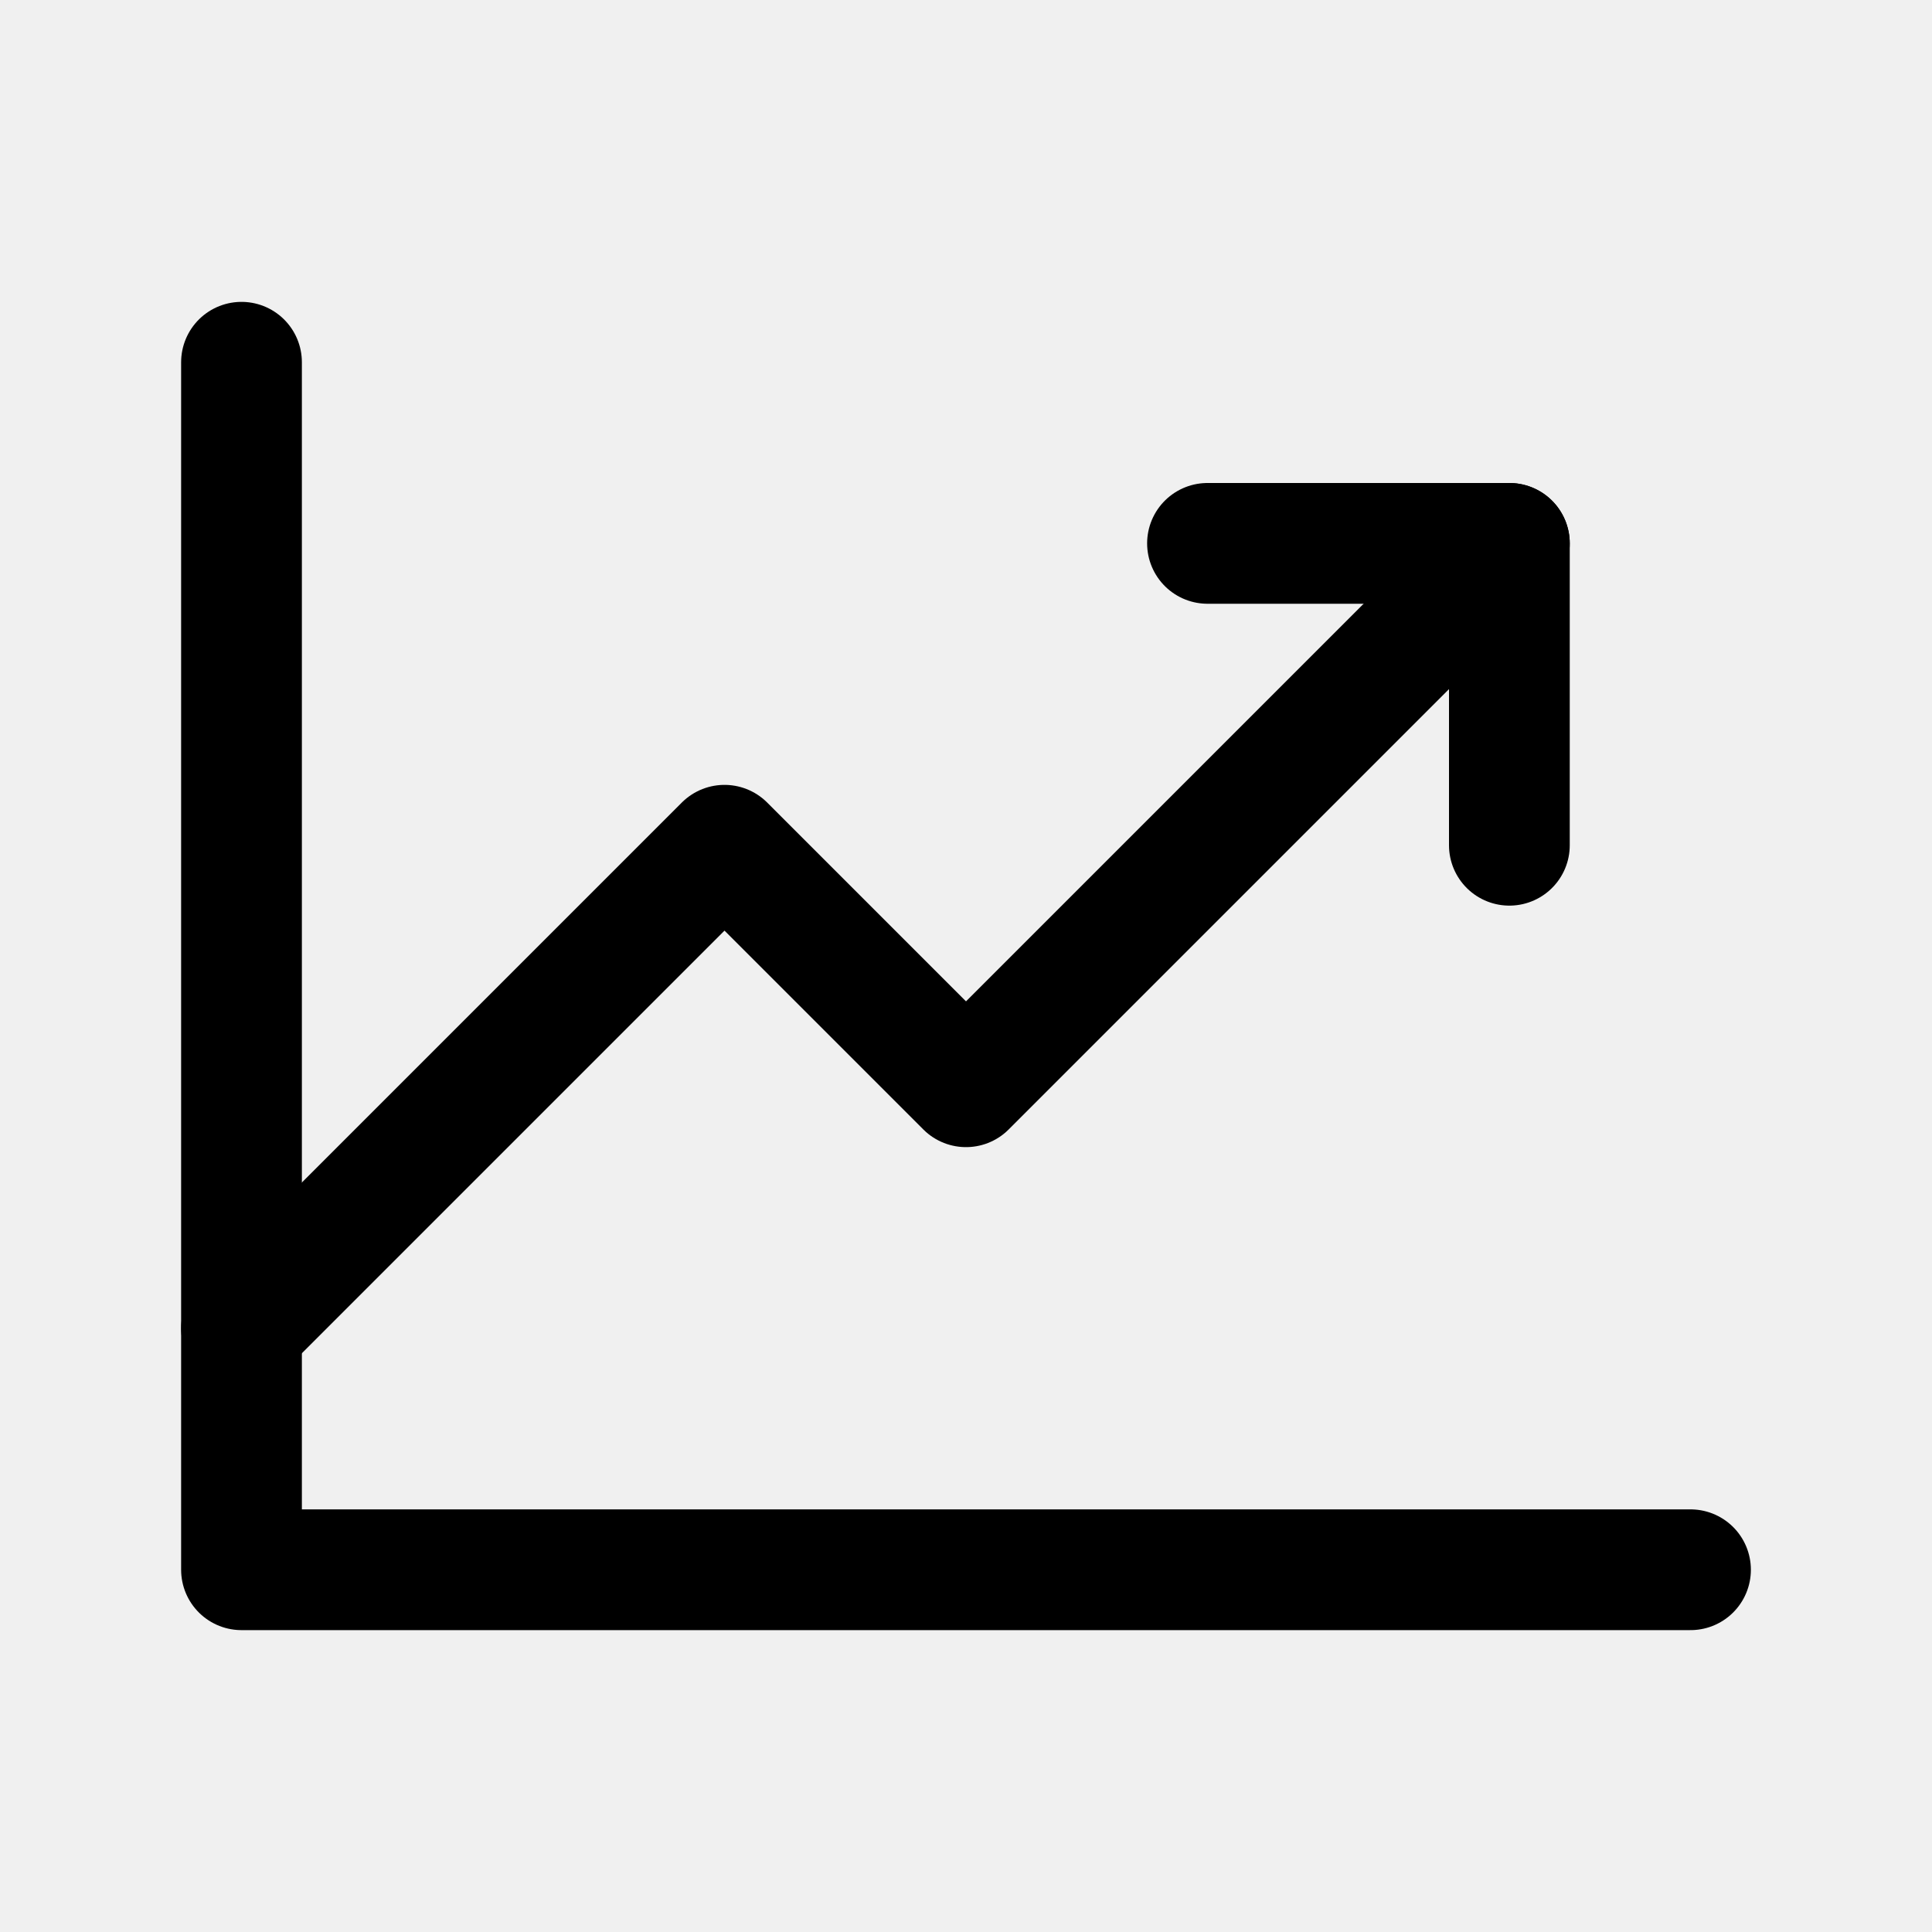
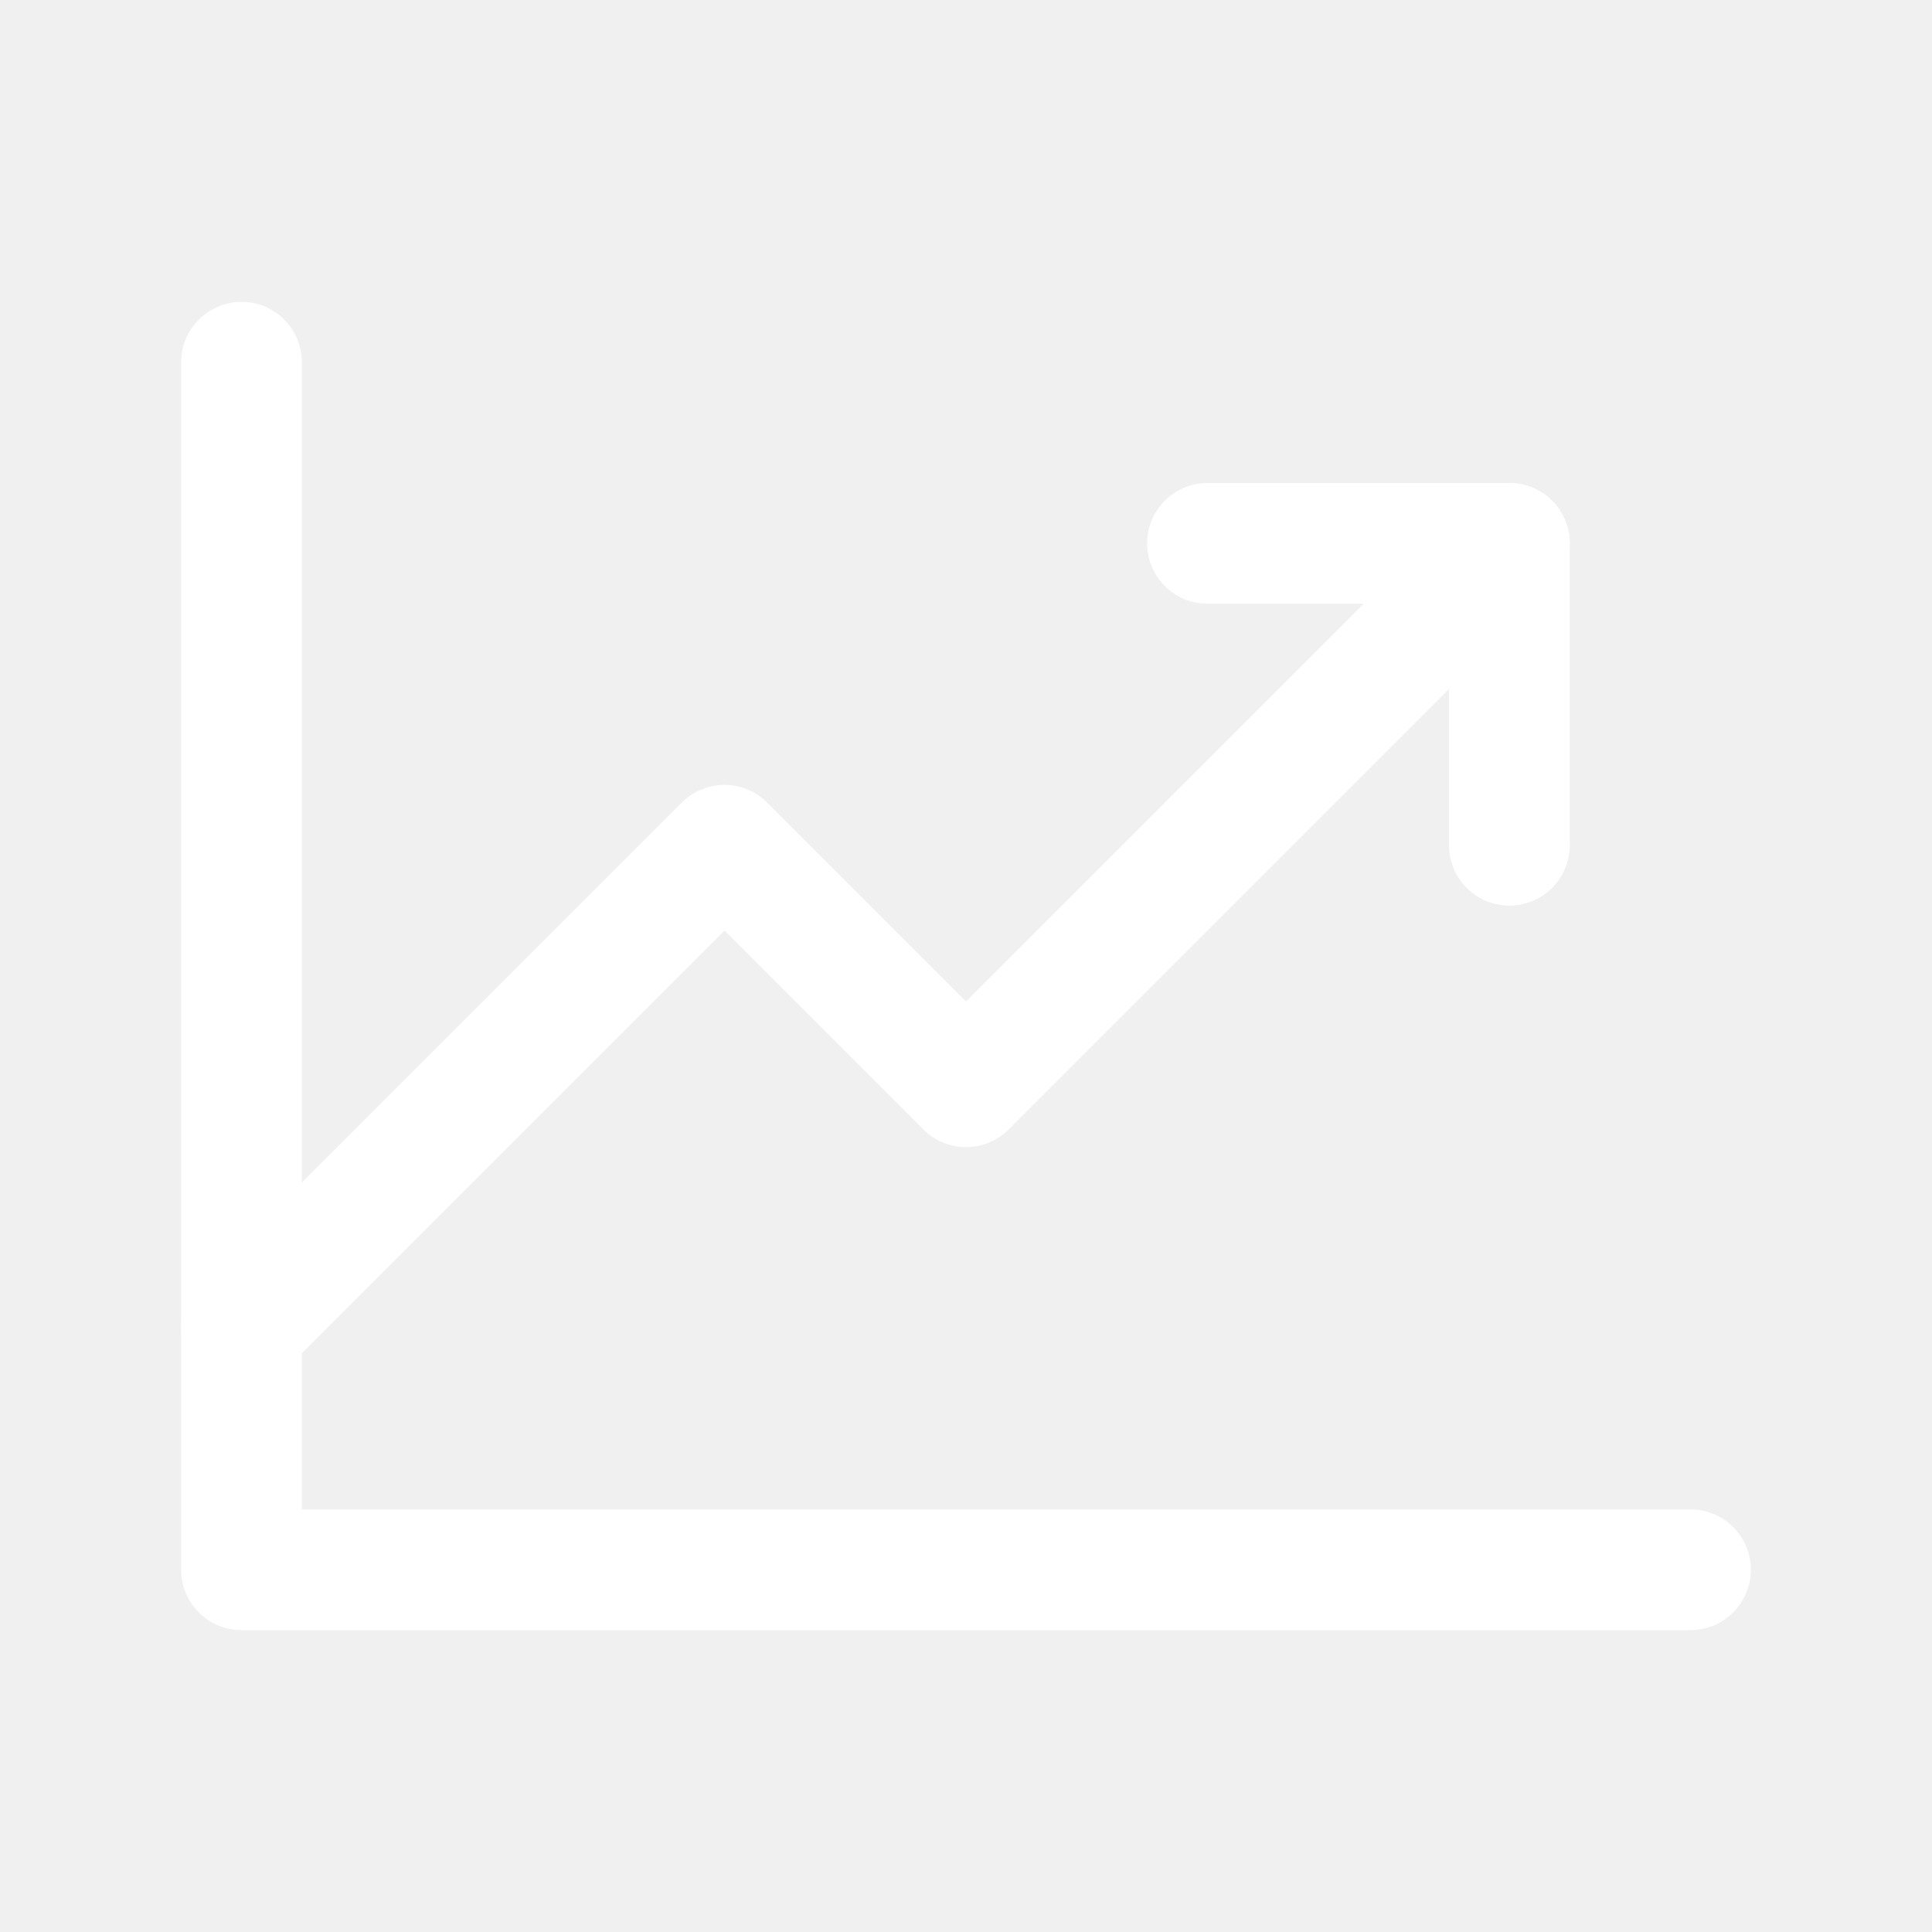
<svg xmlns="http://www.w3.org/2000/svg" viewBox="0 0 256 256">
  <rect width="256" height="256" fill="none" />
-   <polyline points="224 208 32 208 32 48" fill="none" stroke="currentColor" stroke-linecap="round" stroke-linejoin="round" stroke-width="16" />
-   <polyline points="200 72 128 144 96 112 32 176" fill="none" stroke="currentColor" stroke-linecap="round" stroke-linejoin="round" stroke-width="16" />
-   <polyline points="200 112 200 72 160 72" fill="none" stroke="currentColor" stroke-linecap="round" stroke-linejoin="round" stroke-width="16" />
+   <polyline points="224 208 32 208 32 48" fill="none" stroke="#ffffff" stroke-linecap="round" stroke-linejoin="round" stroke-width="16" />
+   <polyline points="200 72 128 144 96 112 32 176" fill="none" stroke="#ffffff" stroke-linecap="round" stroke-linejoin="round" stroke-width="16" />
+   <polyline points="200 112 200 72 160 72" fill="none" stroke="#ffffff" stroke-linecap="round" stroke-linejoin="round" stroke-width="16" />
</svg>
